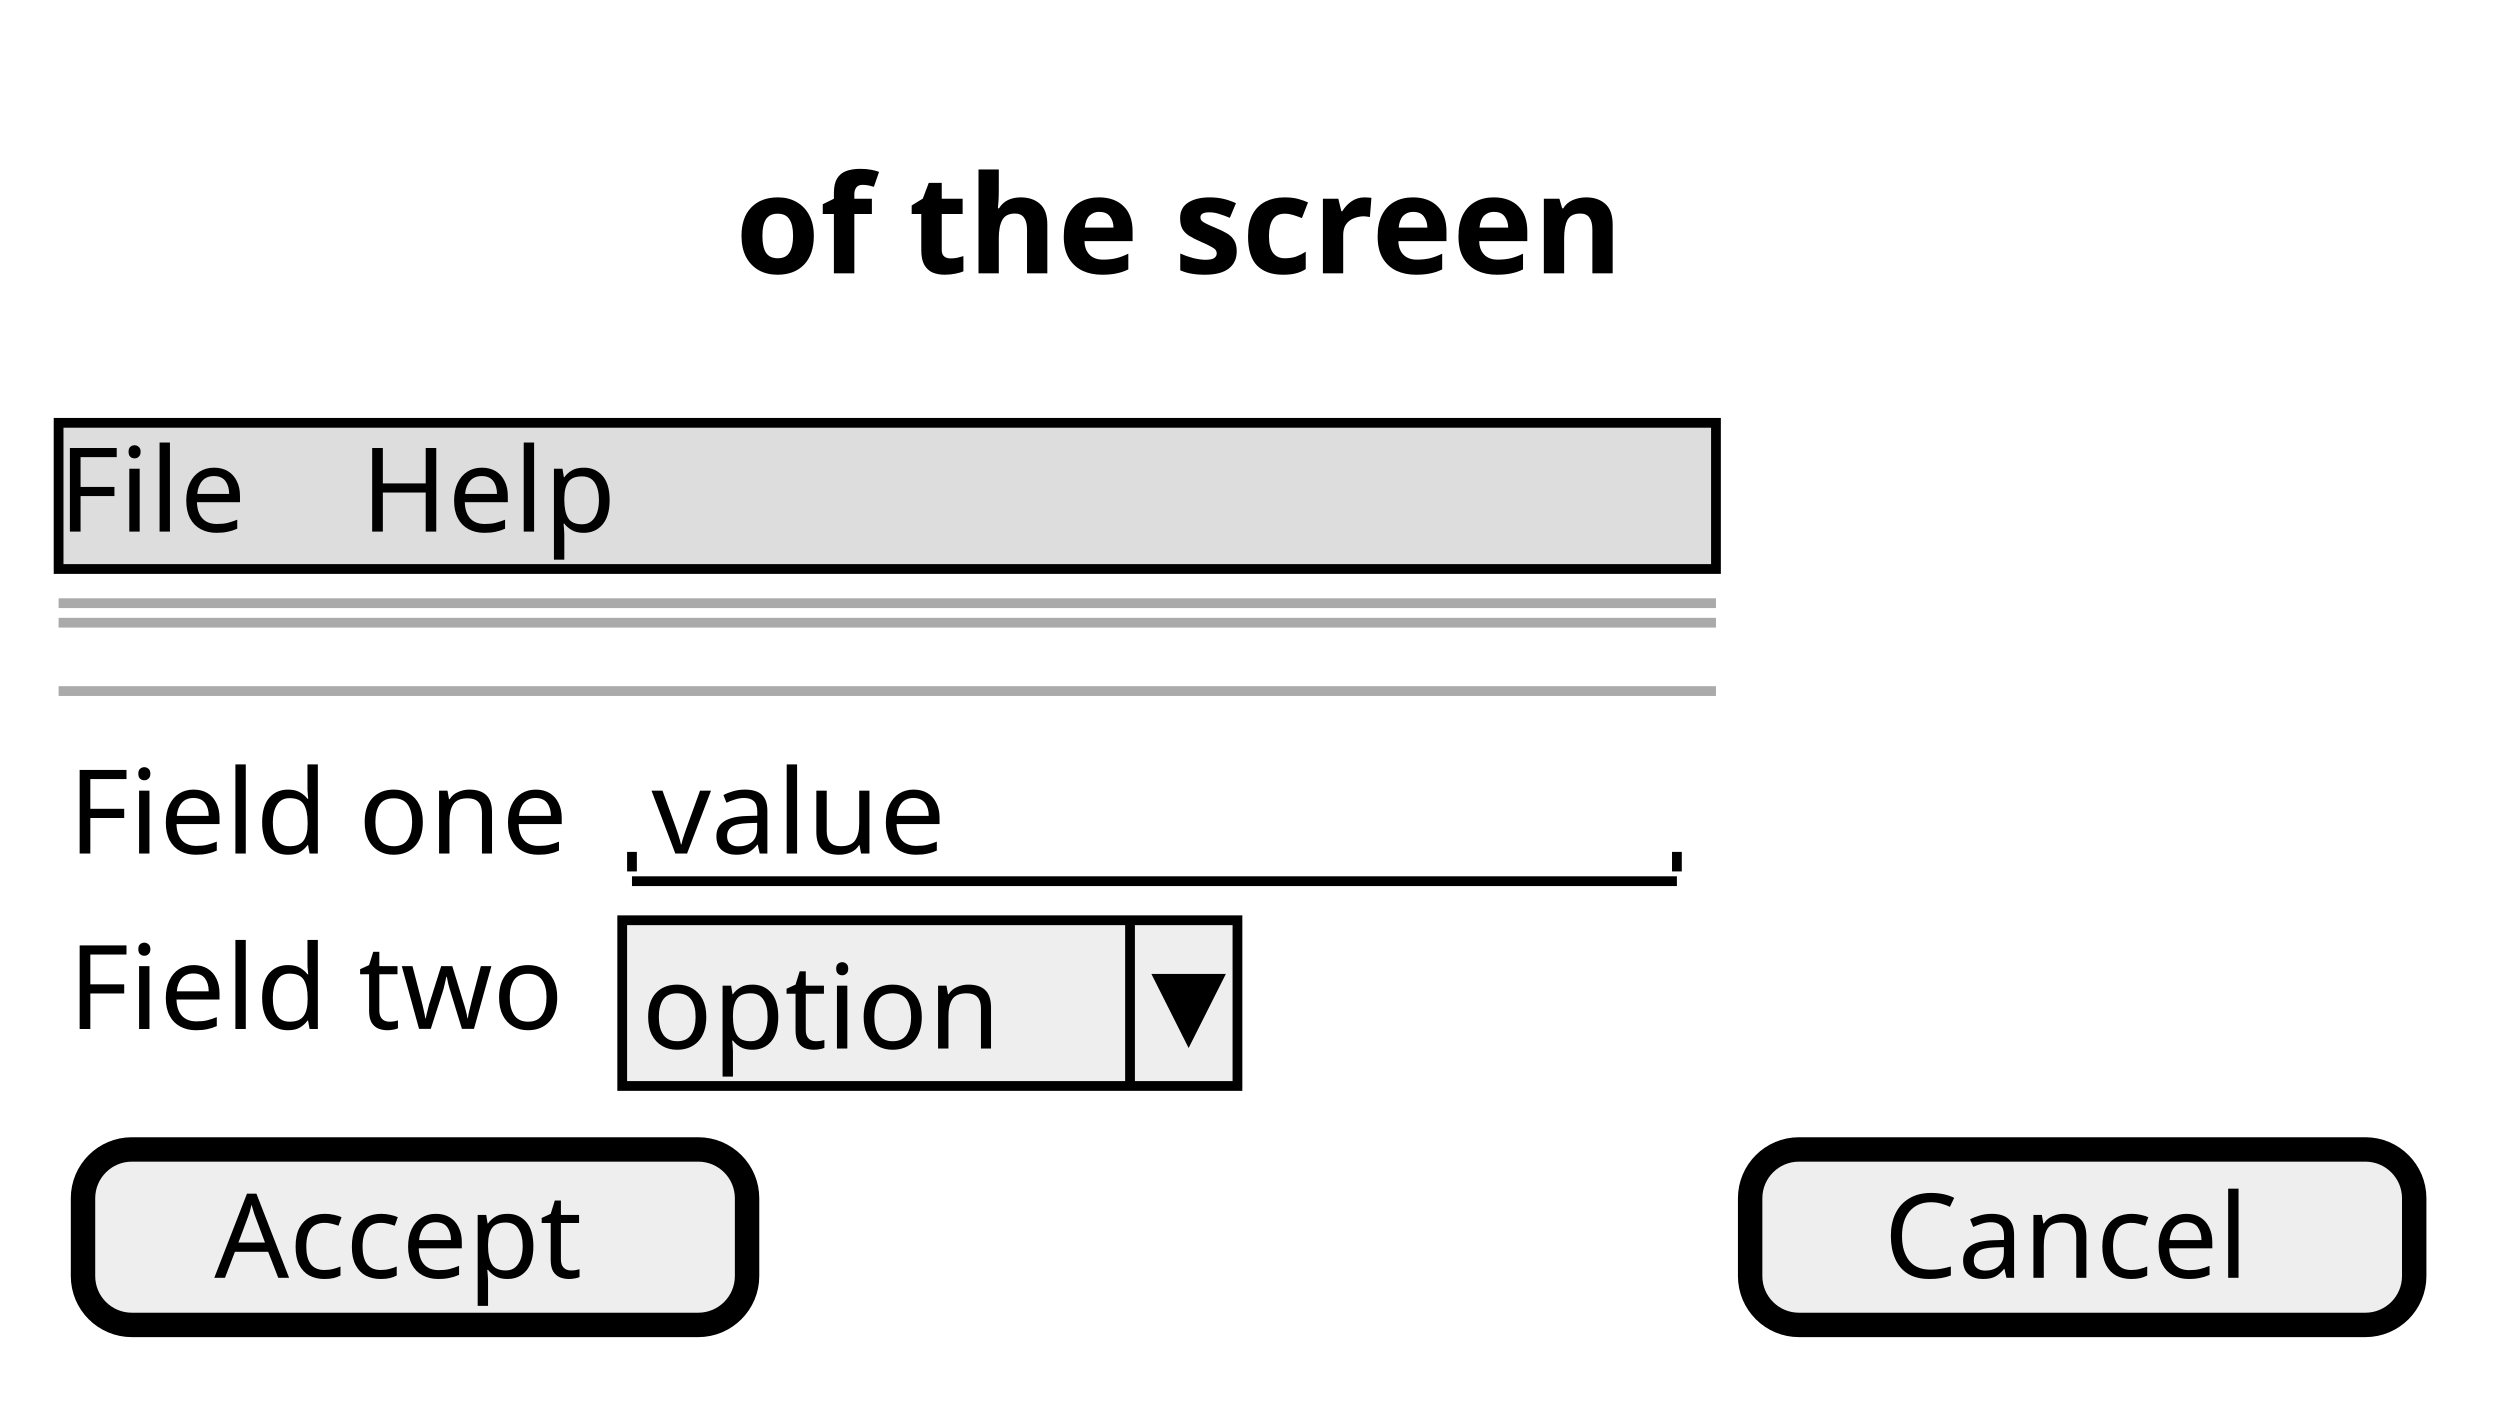
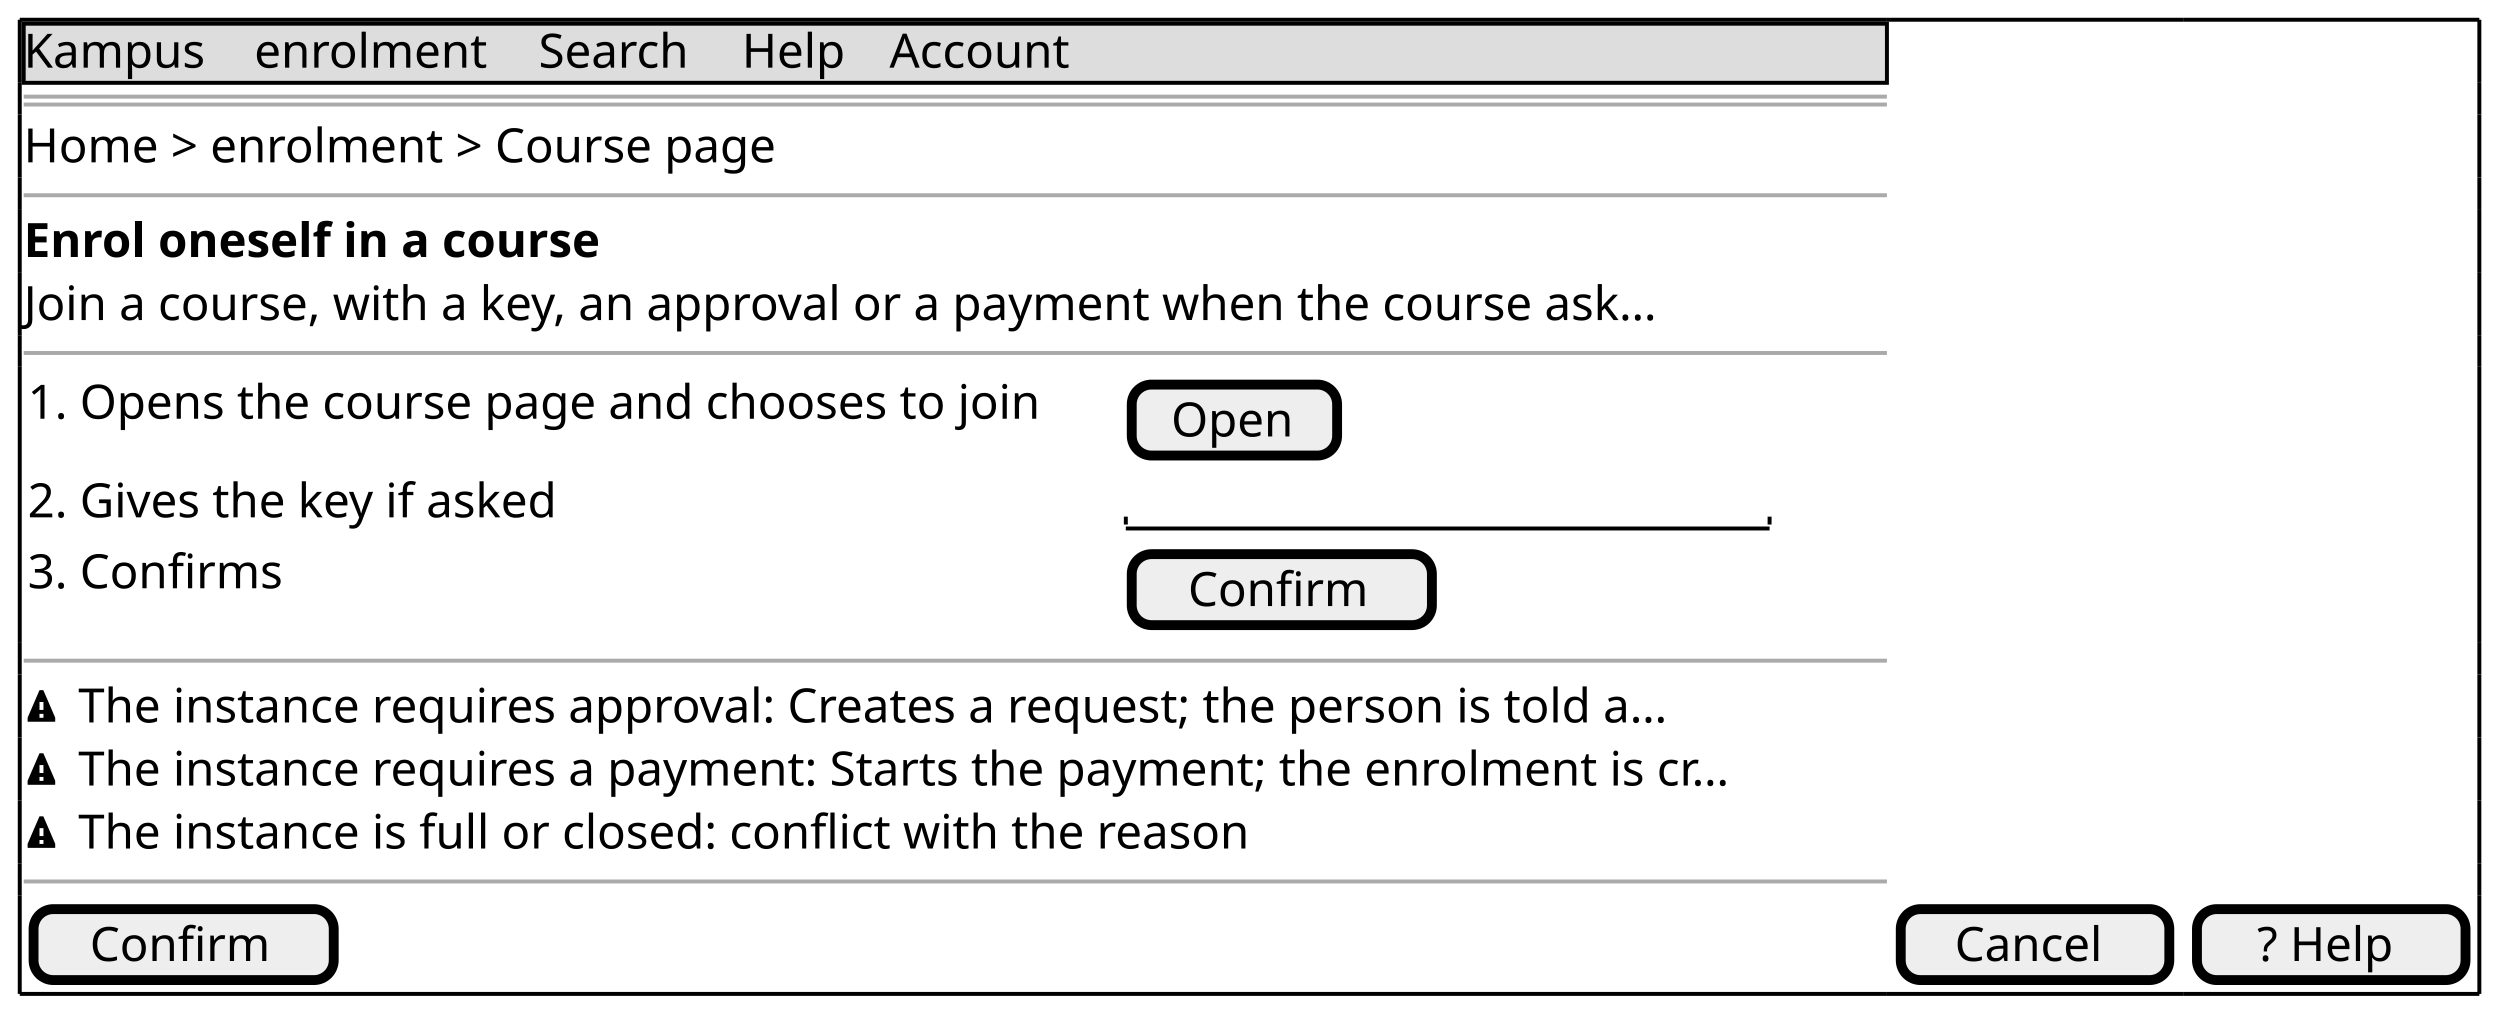
- <svg xmlns="http://www.w3.org/2000/svg" version="1.1" data-diagram-type="SALT" style="width:256px;height:145px;background:#FFFFFF;" width="256px" height="145px" viewBox="0 0 256 145" zoomAndPan="magnify" preserveAspectRatio="none" contentStyleType="text/css">
+ <svg xmlns="http://www.w3.org/2000/svg" version="1.1" data-diagram-type="SALT" style="width:633px;height:257px;background:#FFFFFF;" width="633px" height="257px" viewBox="0 0 633 257" zoomAndPan="magnify" preserveAspectRatio="none" contentStyleType="text/css">
  <defs />
  <g font-family="sans-serif" lengthAdjust="spacing">
-     <g class="title" data-source-line="4">
-       <text x="75.305" y="27.995" fill="#000" font-size="14" textLength="104.104" font-weight="700">of the screen</text>
-     </g>
-     <rect x="6" y="43.297" width="169.715" height="14.969" fill="#DDD" style="stroke:#000;stroke-width:1;" />
-     <text x="6" y="54.436" fill="#000" font-size="12" textLength="20.953">File</text>
-     <text x="36.953" y="54.436" fill="#000" font-size="12" textLength="27.357">Help</text>
-     <line x1="6" y1="61.766" x2="175.715" y2="61.766" style="stroke:#AAA;stroke-width:1;" />
-     <line x1="6" y1="63.766" x2="175.715" y2="63.766" style="stroke:#AAA;stroke-width:1;" />
-     <line x1="6" y1="70.766" x2="175.715" y2="70.766" style="stroke:#AAA;stroke-width:1;" />
-     <text x="7" y="87.404" fill="#000" font-size="12" textLength="54.715">Field one</text>
-     <text x="66.715" y="87.404" fill="#000" font-size="12" textLength="32.777">value</text>
-     <line x1="64.715" y1="90.234" x2="171.715" y2="90.234" style="stroke:#000;stroke-width:1;" />
-     <line x1="64.715" y1="87.234" x2="64.715" y2="89.234" style="stroke:#000;stroke-width:1;" />
-     <line x1="171.715" y1="87.234" x2="171.715" y2="89.234" style="stroke:#000;stroke-width:1;" />
-     <text x="7" y="105.373" fill="#000" font-size="12" textLength="54.246">Field two</text>
-     <rect x="63.715" y="94.234" width="63" height="16.969" fill="#EEE" style="stroke:#000;stroke-width:1;" />
-     <text x="65.715" y="107.373" fill="#000" font-size="12" textLength="37.945">option</text>
-     <line x1="115.715" y1="94.234" x2="115.715" y2="111.203" style="stroke:#000;stroke-width:1;" />
-     <polygon points="118.715,100.234,124.715,100.234,121.715,106.203" fill="#000" style="stroke:#000;stroke-width:1;stroke-linejoin:miter;stroke-miterlimit:10;" />
-     <rect x="8.5" y="117.703" width="68" height="17.969" fill="#EEE" style="stroke:#000;stroke-width:2.5;" rx="5" ry="5" />
-     <text x="21.945" y="130.842" fill="#000" font-size="12" textLength="41.109">Accept</text>
-     <rect x="179.215" y="117.703" width="68" height="17.969" fill="#EEE" style="stroke:#000;stroke-width:2.5;" rx="5" ry="5" />
-     <text x="192.889" y="130.842" fill="#000" font-size="12" textLength="40.652">Cancel</text>
+     <rect x="6" y="6" width="471.77" height="14.969" fill="#DDD" style="stroke:#000;stroke-width:1;" />
+     <text x="6" y="17.139" fill="#000" font-size="12" textLength="48.387">Kampus</text>
+     <text x="64.387" y="17.139" fill="#000" font-size="12" textLength="61.98">enrolment</text>
+     <text x="136.367" y="17.139" fill="#000" font-size="12" textLength="41.49">Search</text>
+     <text x="187.857" y="17.139" fill="#000" font-size="12" textLength="27.357">Help</text>
+     <text x="225.215" y="17.139" fill="#000" font-size="12" textLength="48.662">Account</text>
+     <line x1="6" y1="24.469" x2="477.77" y2="24.469" style="stroke:#AAA;stroke-width:1;" />
+     <line x1="6" y1="26.469" x2="477.77" y2="26.469" style="stroke:#AAA;stroke-width:1;" />
+     <text x="6" y="41.107" fill="#000" font-size="12" textLength="208.465">Home &gt; enrolment &gt; Course page</text>
+     <line x1="6" y1="49.438" x2="477.77" y2="49.438" style="stroke:#AAA;stroke-width:1;" />
+     <text x="6" y="65.076" fill="#000" font-size="12" textLength="167.121" font-weight="700">Enrol oneself in a course</text>
+     <text x="6" y="81.045" fill="#000" font-size="12" textLength="450.029">Join a course, with a key, an approval or a payment when the course ask…</text>
+     <line x1="6" y1="89.375" x2="477.77" y2="89.375" style="stroke:#AAA;stroke-width:1;" />
+     <text x="7" y="106.014" fill="#000" font-size="12" textLength="275.057">1. Opens the course page and chooses to join</text>
+     <rect x="286.557" y="97.375" width="52" height="17.969" fill="#EEE" style="stroke:#000;stroke-width:2.5;" rx="5" ry="5" />
+     <text x="296.531" y="110.514" fill="#000" font-size="12" textLength="32.051">Open</text>
+     <text x="7" y="130.982" fill="#000" font-size="12" textLength="148.131">2. Gives the key if asked</text>
+     <text x="287.057" y="130.982" fill="#000" font-size="12"> </text>
+     <line x1="285.057" y1="133.813" x2="448.057" y2="133.813" style="stroke:#000;stroke-width:1;" />
+     <line x1="285.057" y1="130.813" x2="285.057" y2="132.813" style="stroke:#000;stroke-width:1;" />
+     <line x1="448.057" y1="130.813" x2="448.057" y2="132.813" style="stroke:#000;stroke-width:1;" />
+     <text x="7" y="148.951" fill="#000" font-size="12" textLength="69.023">3. Confirms</text>
+     <rect x="286.557" y="140.313" width="76" height="17.969" fill="#EEE" style="stroke:#000;stroke-width:2.5;" rx="5" ry="5" />
+     <text x="300.803" y="153.451" fill="#000" font-size="12" textLength="47.508">Confirm</text>
+     <line x1="6" y1="167.281" x2="477.77" y2="167.281" style="stroke:#AAA;stroke-width:1;" />
+     <path d="M10.09,174.75 C10.03,174.75 9.99,174.79 9.96,174.84 L7.02,181.65 C7,181.7 6.99,181.78 6.99,181.84 L6.99,182.65 C6.99,182.7 7.03,182.74 7.08,182.74 L13.89,182.74 C13.94,182.74 13.98,182.7 13.98,182.65 L13.98,181.84 C13.98,181.79 13.97,181.7 13.95,181.65 L11.01,174.84 C10.99,174.79 10.94,174.75 10.88,174.75 L10.07,174.75 M10,177.75 L11,177.75 L11,179.75 L10,179.75 L10,177.75 M10,180.75 L11,180.75 L11,181.75 L10,181.75 L10,180.75" fill="#000" />
+     <text x="19.814" y="182.92" fill="#000" font-size="12" textLength="437.678">The instance requires approval: Creates a request; the person is told a…</text>
+     <path d="M10.09,190.719 C10.03,190.719 9.99,190.759 9.96,190.809 L7.02,197.619 C7,197.669 6.99,197.749 6.99,197.809 L6.99,198.619 C6.99,198.669 7.03,198.709 7.08,198.709 L13.89,198.709 C13.94,198.709 13.98,198.669 13.98,198.619 L13.98,197.809 C13.98,197.759 13.97,197.669 13.95,197.619 L11.01,190.809 C10.99,190.759 10.94,190.719 10.88,190.719 L10.07,190.719 M10,193.719 L11,193.719 L11,195.719 L10,195.719 L10,193.719 M10,196.719 L11,196.719 L11,197.719 L10,197.719 L10,196.719" fill="#000" />
+     <text x="19.814" y="198.889" fill="#000" font-size="12" textLength="456.955">The instance requires a payment: Starts the payment; the enrolment is cr…</text>
+     <path d="M10.09,206.688 C10.03,206.688 9.99,206.728 9.96,206.778 L7.02,213.588 C7,213.638 6.99,213.718 6.99,213.778 L6.99,214.588 C6.99,214.638 7.03,214.678 7.08,214.678 L13.89,214.678 C13.94,214.678 13.98,214.638 13.98,214.588 L13.98,213.778 C13.98,213.728 13.97,213.638 13.95,213.588 L11.01,206.778 C10.99,206.728 10.94,206.688 10.88,206.688 L10.07,206.688 M10,209.688 L11,209.688 L11,211.688 L10,211.688 L10,209.688 M10,212.688 L11,212.688 L11,213.688 L10,213.688 L10,212.688" fill="#000" />
+     <text x="19.814" y="214.857" fill="#000" font-size="12" textLength="320.174">The instance is full or closed: conflict with the reason</text>
+     <line x1="6" y1="223.188" x2="477.77" y2="223.188" style="stroke:#AAA;stroke-width:1;" />
+     <rect x="8.5" y="230.188" width="76" height="17.969" fill="#EEE" style="stroke:#000;stroke-width:2.5;" rx="5" ry="5" />
+     <text x="22.746" y="243.326" fill="#000" font-size="12" textLength="47.508">Confirm</text>
+     <rect x="481.27" y="230.188" width="68" height="17.969" fill="#EEE" style="stroke:#000;stroke-width:2.5;" rx="5" ry="5" />
+     <text x="494.943" y="243.326" fill="#000" font-size="12" textLength="40.652">Cancel</text>
+     <rect x="556.27" y="230.188" width="68" height="17.969" fill="#EEE" style="stroke:#000;stroke-width:2.5;" rx="5" ry="5" />
+     <text x="571.499" y="243.326" fill="#000" font-size="12" textLength="37.541">? Help</text>
+     <line x1="5" y1="5" x2="477.77" y2="5" style="stroke:#000;stroke-width:1;" />
+     <line x1="477.77" y1="5" x2="552.77" y2="5" style="stroke:#000;stroke-width:1;" />
+     <line x1="5" y1="251.656" x2="477.77" y2="251.656" style="stroke:#000;stroke-width:1;" />
+     <line x1="552.77" y1="5" x2="627.77" y2="5" style="stroke:#000;stroke-width:1;" />
+     <line x1="477.77" y1="251.656" x2="552.77" y2="251.656" style="stroke:#000;stroke-width:1;" />
+     <line x1="552.77" y1="251.656" x2="627.77" y2="251.656" style="stroke:#000;stroke-width:1;" />
+     <line x1="5" y1="5" x2="5" y2="20.969" style="stroke:#000;stroke-width:1;" />
+     <line x1="627.77" y1="5" x2="627.77" y2="20.969" style="stroke:#000;stroke-width:1;" />
+     <line x1="5" y1="202.719" x2="5" y2="218.688" style="stroke:#000;stroke-width:1;" />
+     <line x1="627.77" y1="202.719" x2="627.77" y2="218.688" style="stroke:#000;stroke-width:1;" />
+     <line x1="5" y1="92.875" x2="5" y2="162.781" style="stroke:#000;stroke-width:1;" />
+     <line x1="627.77" y1="92.875" x2="627.77" y2="162.781" style="stroke:#000;stroke-width:1;" />
+     <line x1="5" y1="44.938" x2="5" y2="52.938" style="stroke:#000;stroke-width:1;" />
+     <line x1="627.77" y1="44.938" x2="627.77" y2="52.938" style="stroke:#000;stroke-width:1;" />
+     <line x1="5" y1="186.75" x2="5" y2="202.719" style="stroke:#000;stroke-width:1;" />
+     <line x1="627.77" y1="186.75" x2="627.77" y2="202.719" style="stroke:#000;stroke-width:1;" />
+     <line x1="5" y1="84.875" x2="5" y2="92.875" style="stroke:#000;stroke-width:1;" />
+     <line x1="627.77" y1="84.875" x2="627.77" y2="92.875" style="stroke:#000;stroke-width:1;" />
+     <line x1="5" y1="28.969" x2="5" y2="44.938" style="stroke:#000;stroke-width:1;" />
+     <line x1="627.77" y1="28.969" x2="627.77" y2="44.938" style="stroke:#000;stroke-width:1;" />
+     <line x1="5" y1="226.688" x2="5" y2="251.656" style="stroke:#000;stroke-width:1;" />
+     <line x1="627.77" y1="226.688" x2="627.77" y2="251.656" style="stroke:#000;stroke-width:1;" />
+     <line x1="5" y1="170.781" x2="5" y2="186.75" style="stroke:#000;stroke-width:1;" />
+     <line x1="627.77" y1="170.781" x2="627.77" y2="186.75" style="stroke:#000;stroke-width:1;" />
+     <line x1="5" y1="68.906" x2="5" y2="84.875" style="stroke:#000;stroke-width:1;" />
+     <line x1="627.77" y1="68.906" x2="627.77" y2="84.875" style="stroke:#000;stroke-width:1;" />
+     <line x1="5" y1="20.969" x2="5" y2="28.969" style="stroke:#000;stroke-width:1;" />
+     <line x1="627.77" y1="20.969" x2="627.77" y2="28.969" style="stroke:#000;stroke-width:1;" />
+     <line x1="5" y1="218.688" x2="5" y2="226.688" style="stroke:#000;stroke-width:1;" />
+     <line x1="627.77" y1="218.688" x2="627.77" y2="226.688" style="stroke:#000;stroke-width:1;" />
+     <line x1="5" y1="162.781" x2="5" y2="170.781" style="stroke:#000;stroke-width:1;" />
+     <line x1="627.77" y1="162.781" x2="627.77" y2="170.781" style="stroke:#000;stroke-width:1;" />
+     <line x1="5" y1="52.938" x2="5" y2="68.906" style="stroke:#000;stroke-width:1;" />
+     <line x1="627.77" y1="52.938" x2="627.77" y2="68.906" style="stroke:#000;stroke-width:1;" />
  </g>
</svg>
